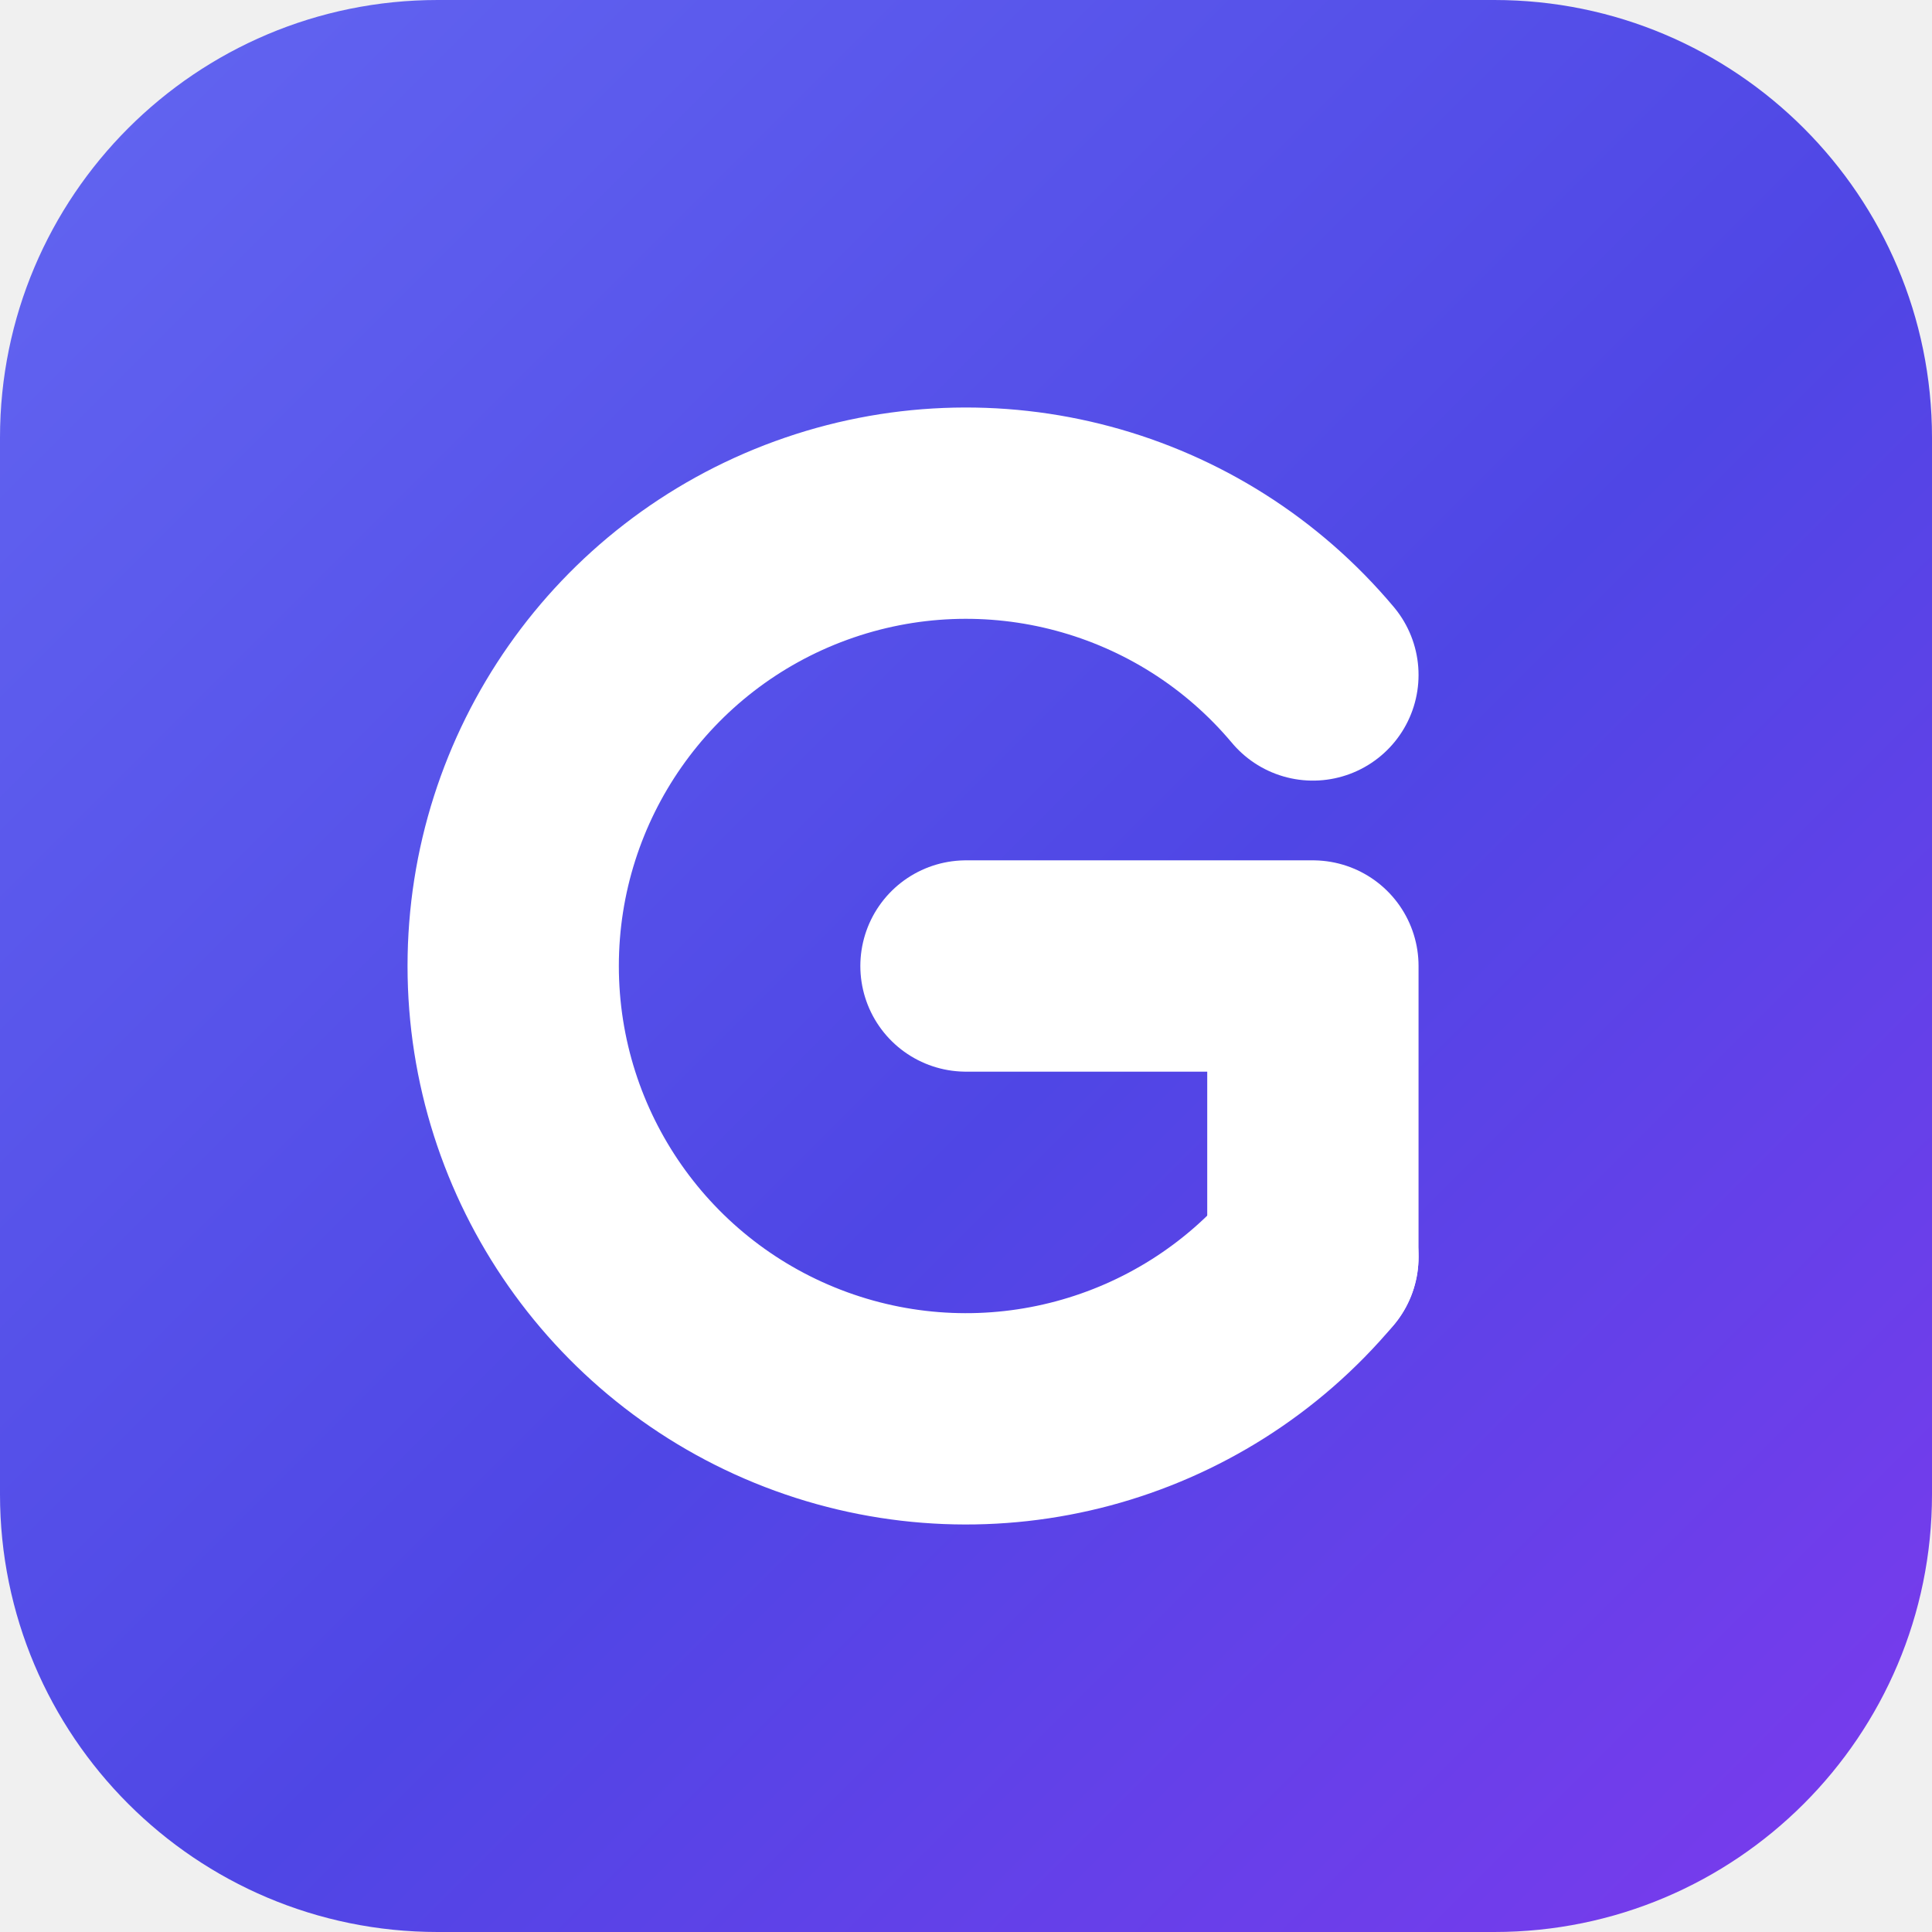
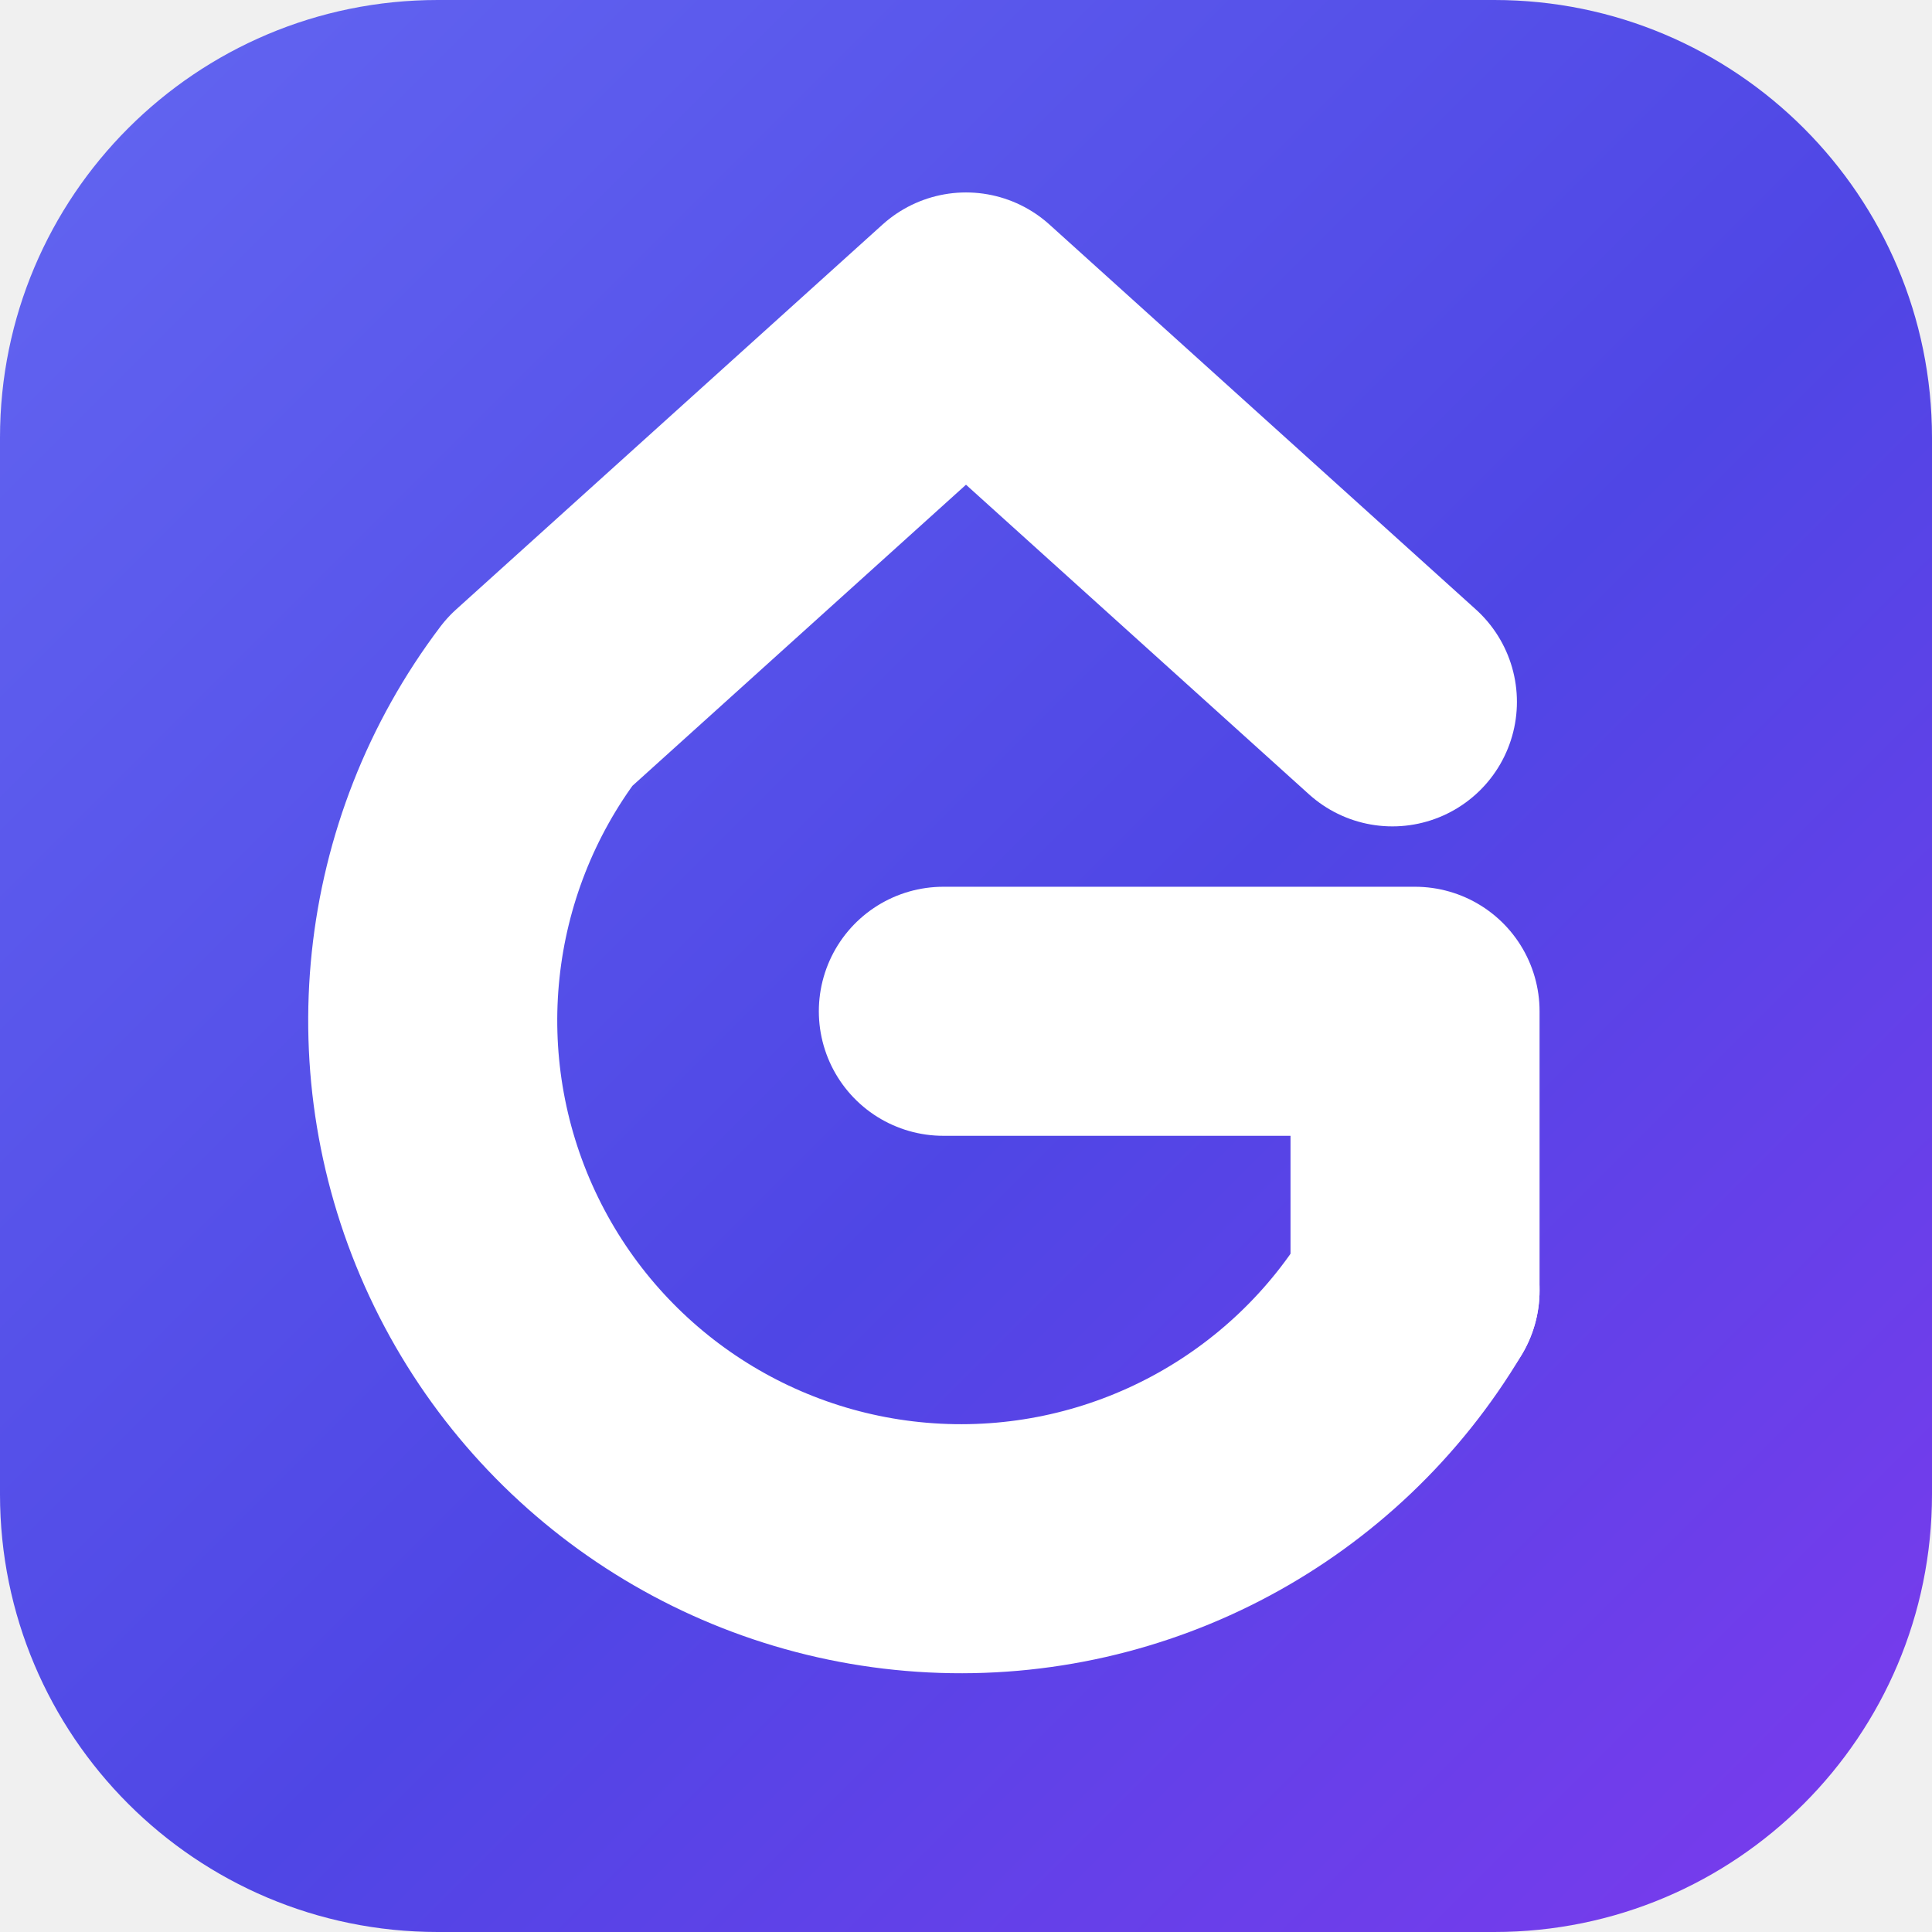
<svg xmlns="http://www.w3.org/2000/svg" viewBox="0 0 512 512" role="img" aria-label="GoSumo">
  <defs>
    <linearGradient id="gs-grad" x1="0" y1="0" x2="512" y2="512" gradientUnits="userSpaceOnUse">
      <stop offset="0" stop-color="#6366F1" />
      <stop offset="0.55" stop-color="#4F46E5" />
      <stop offset="1" stop-color="#7C3AED" />
    </linearGradient>
  </defs>
  <rect width="512" height="512" rx="116" ry="116" fill="url(#gs-grad)" />
-   <g fill="none" stroke="#FFFFFF" stroke-width="56" stroke-linecap="round" stroke-linejoin="round">
-     <path d="M347.93 333.13 A120 120 0 1 1 347.93 178.87" />
-     <path d="M256 256 L347.93 256 L347.93 333.13" />
+   <g fill="none" stroke="#FFFFFF" stroke-width="66" stroke-linecap="round" stroke-linejoin="round">
+     <path d="M369 186 L256 84 L143 186 A140 140 0 1 0 375 342" />
+     <path d="M250 268 L375 268 L375 342" />
  </g>
</svg>
